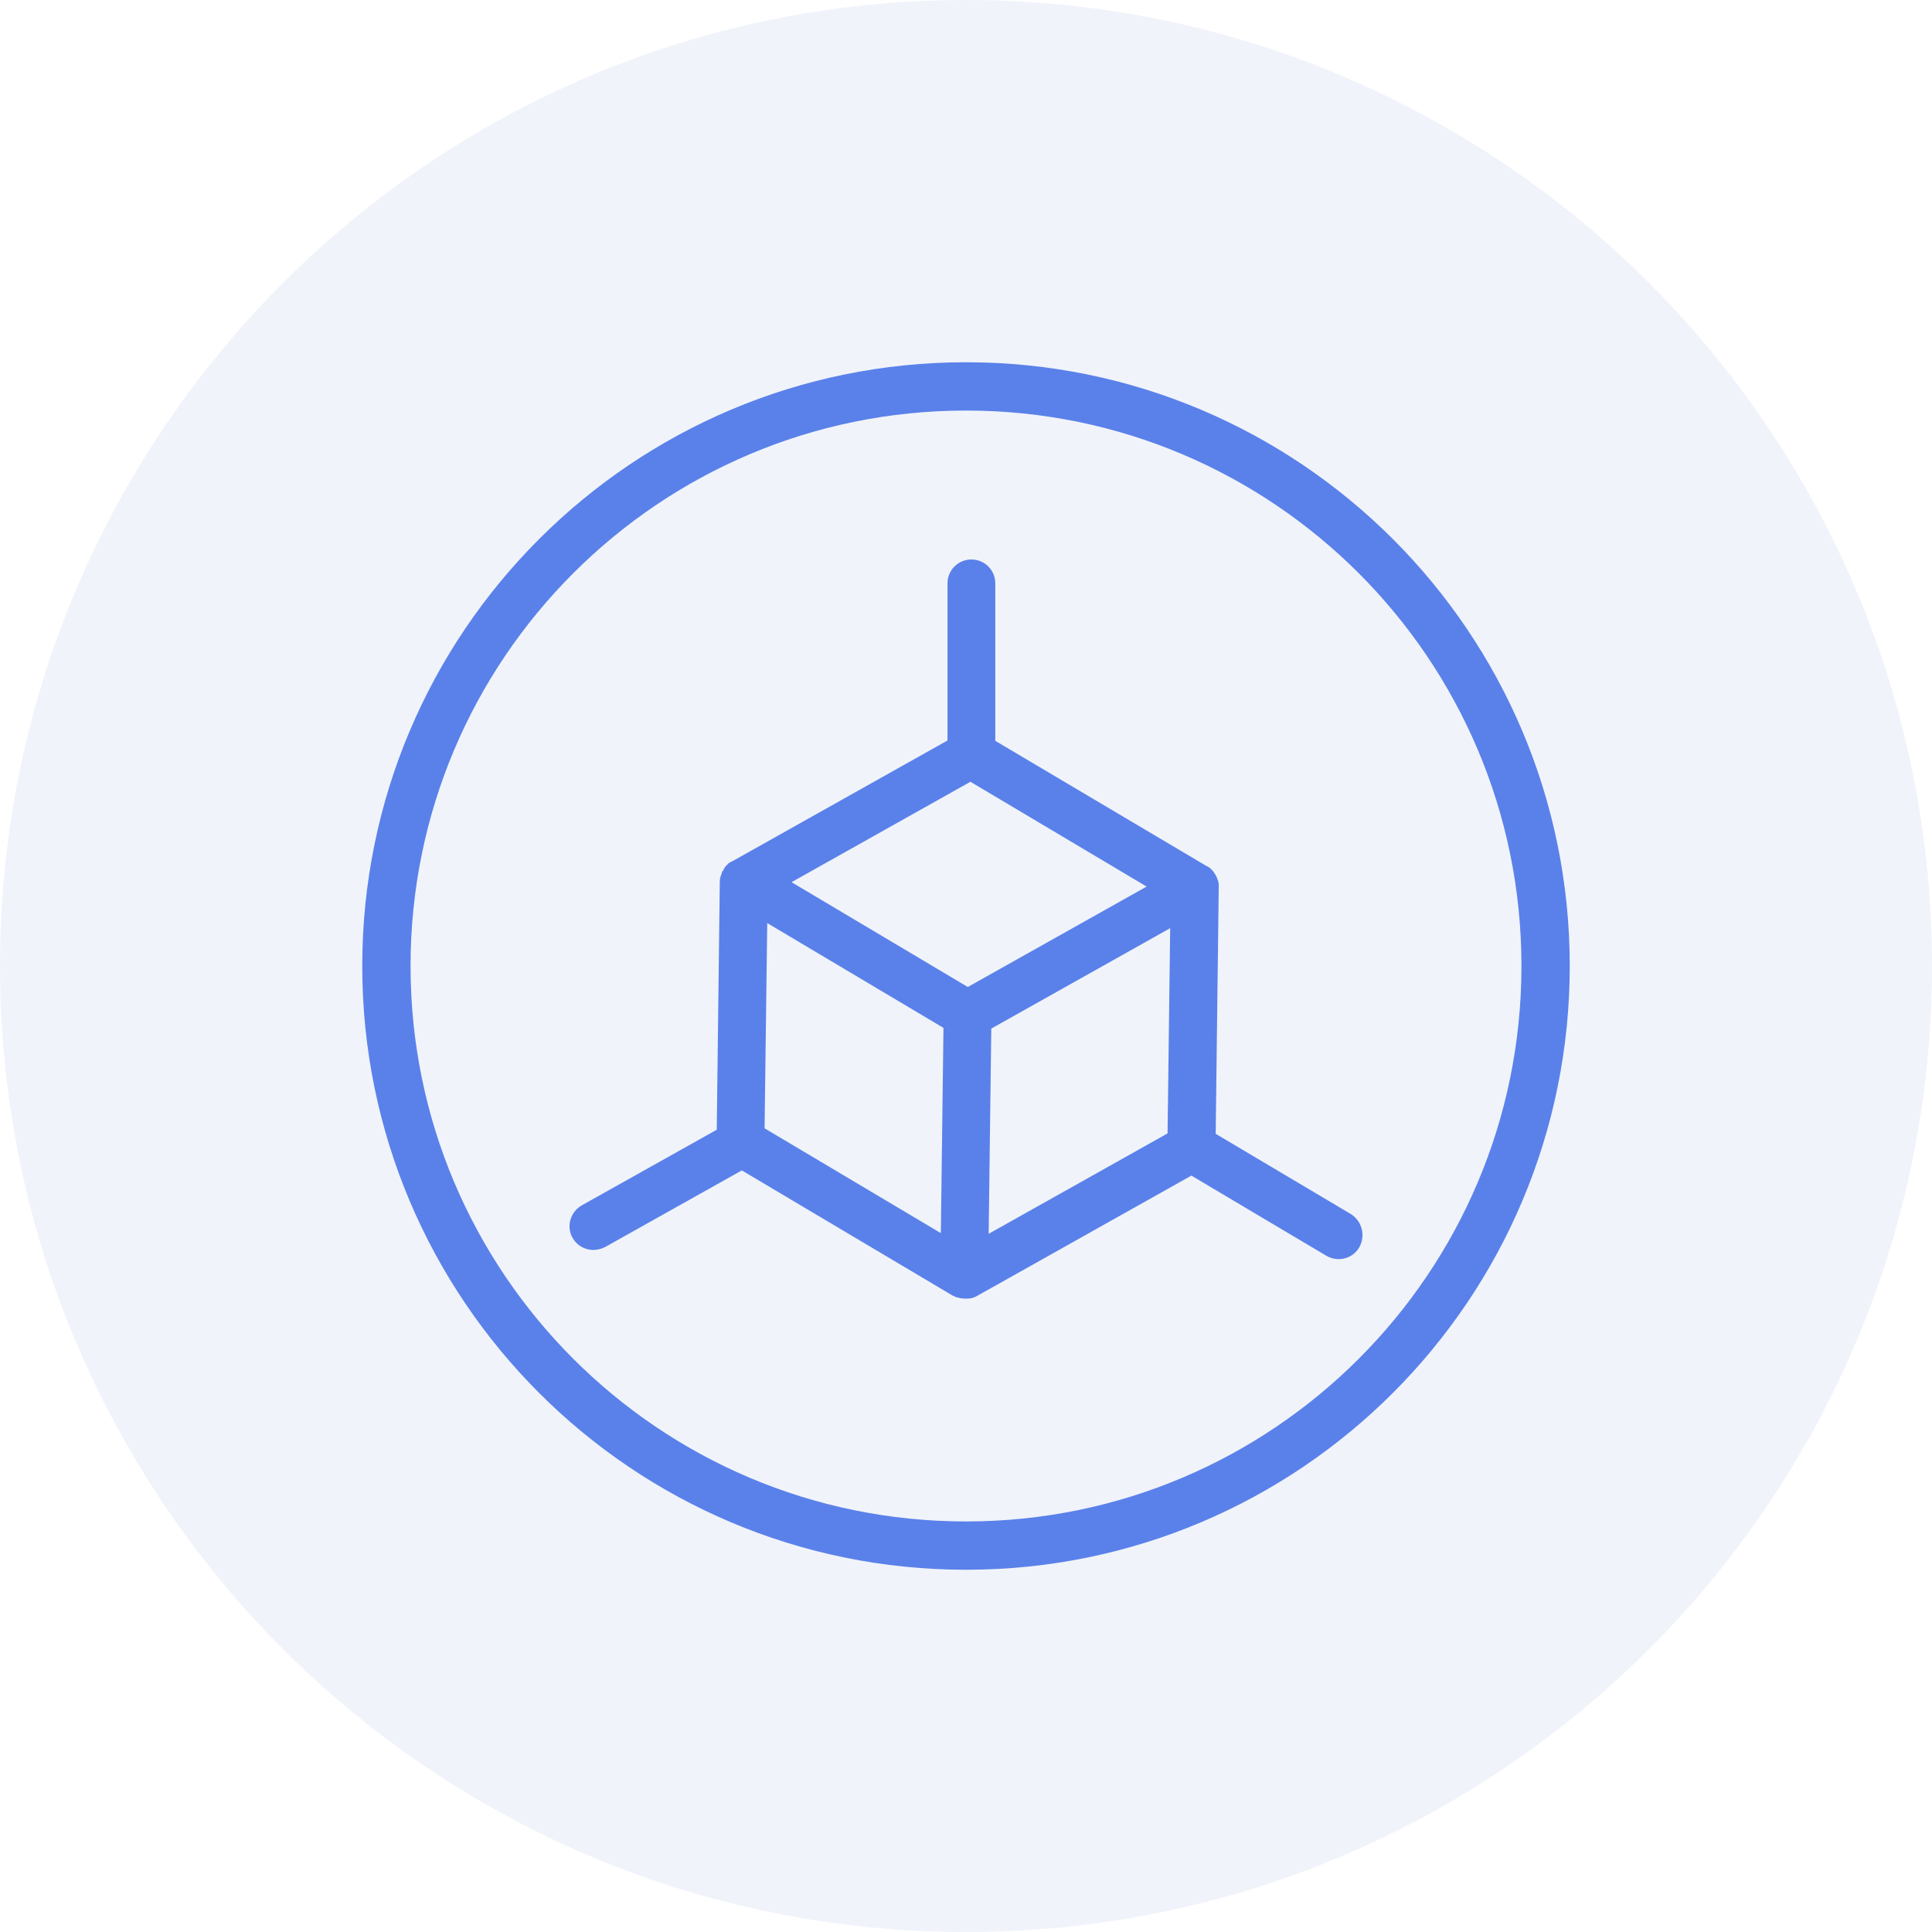
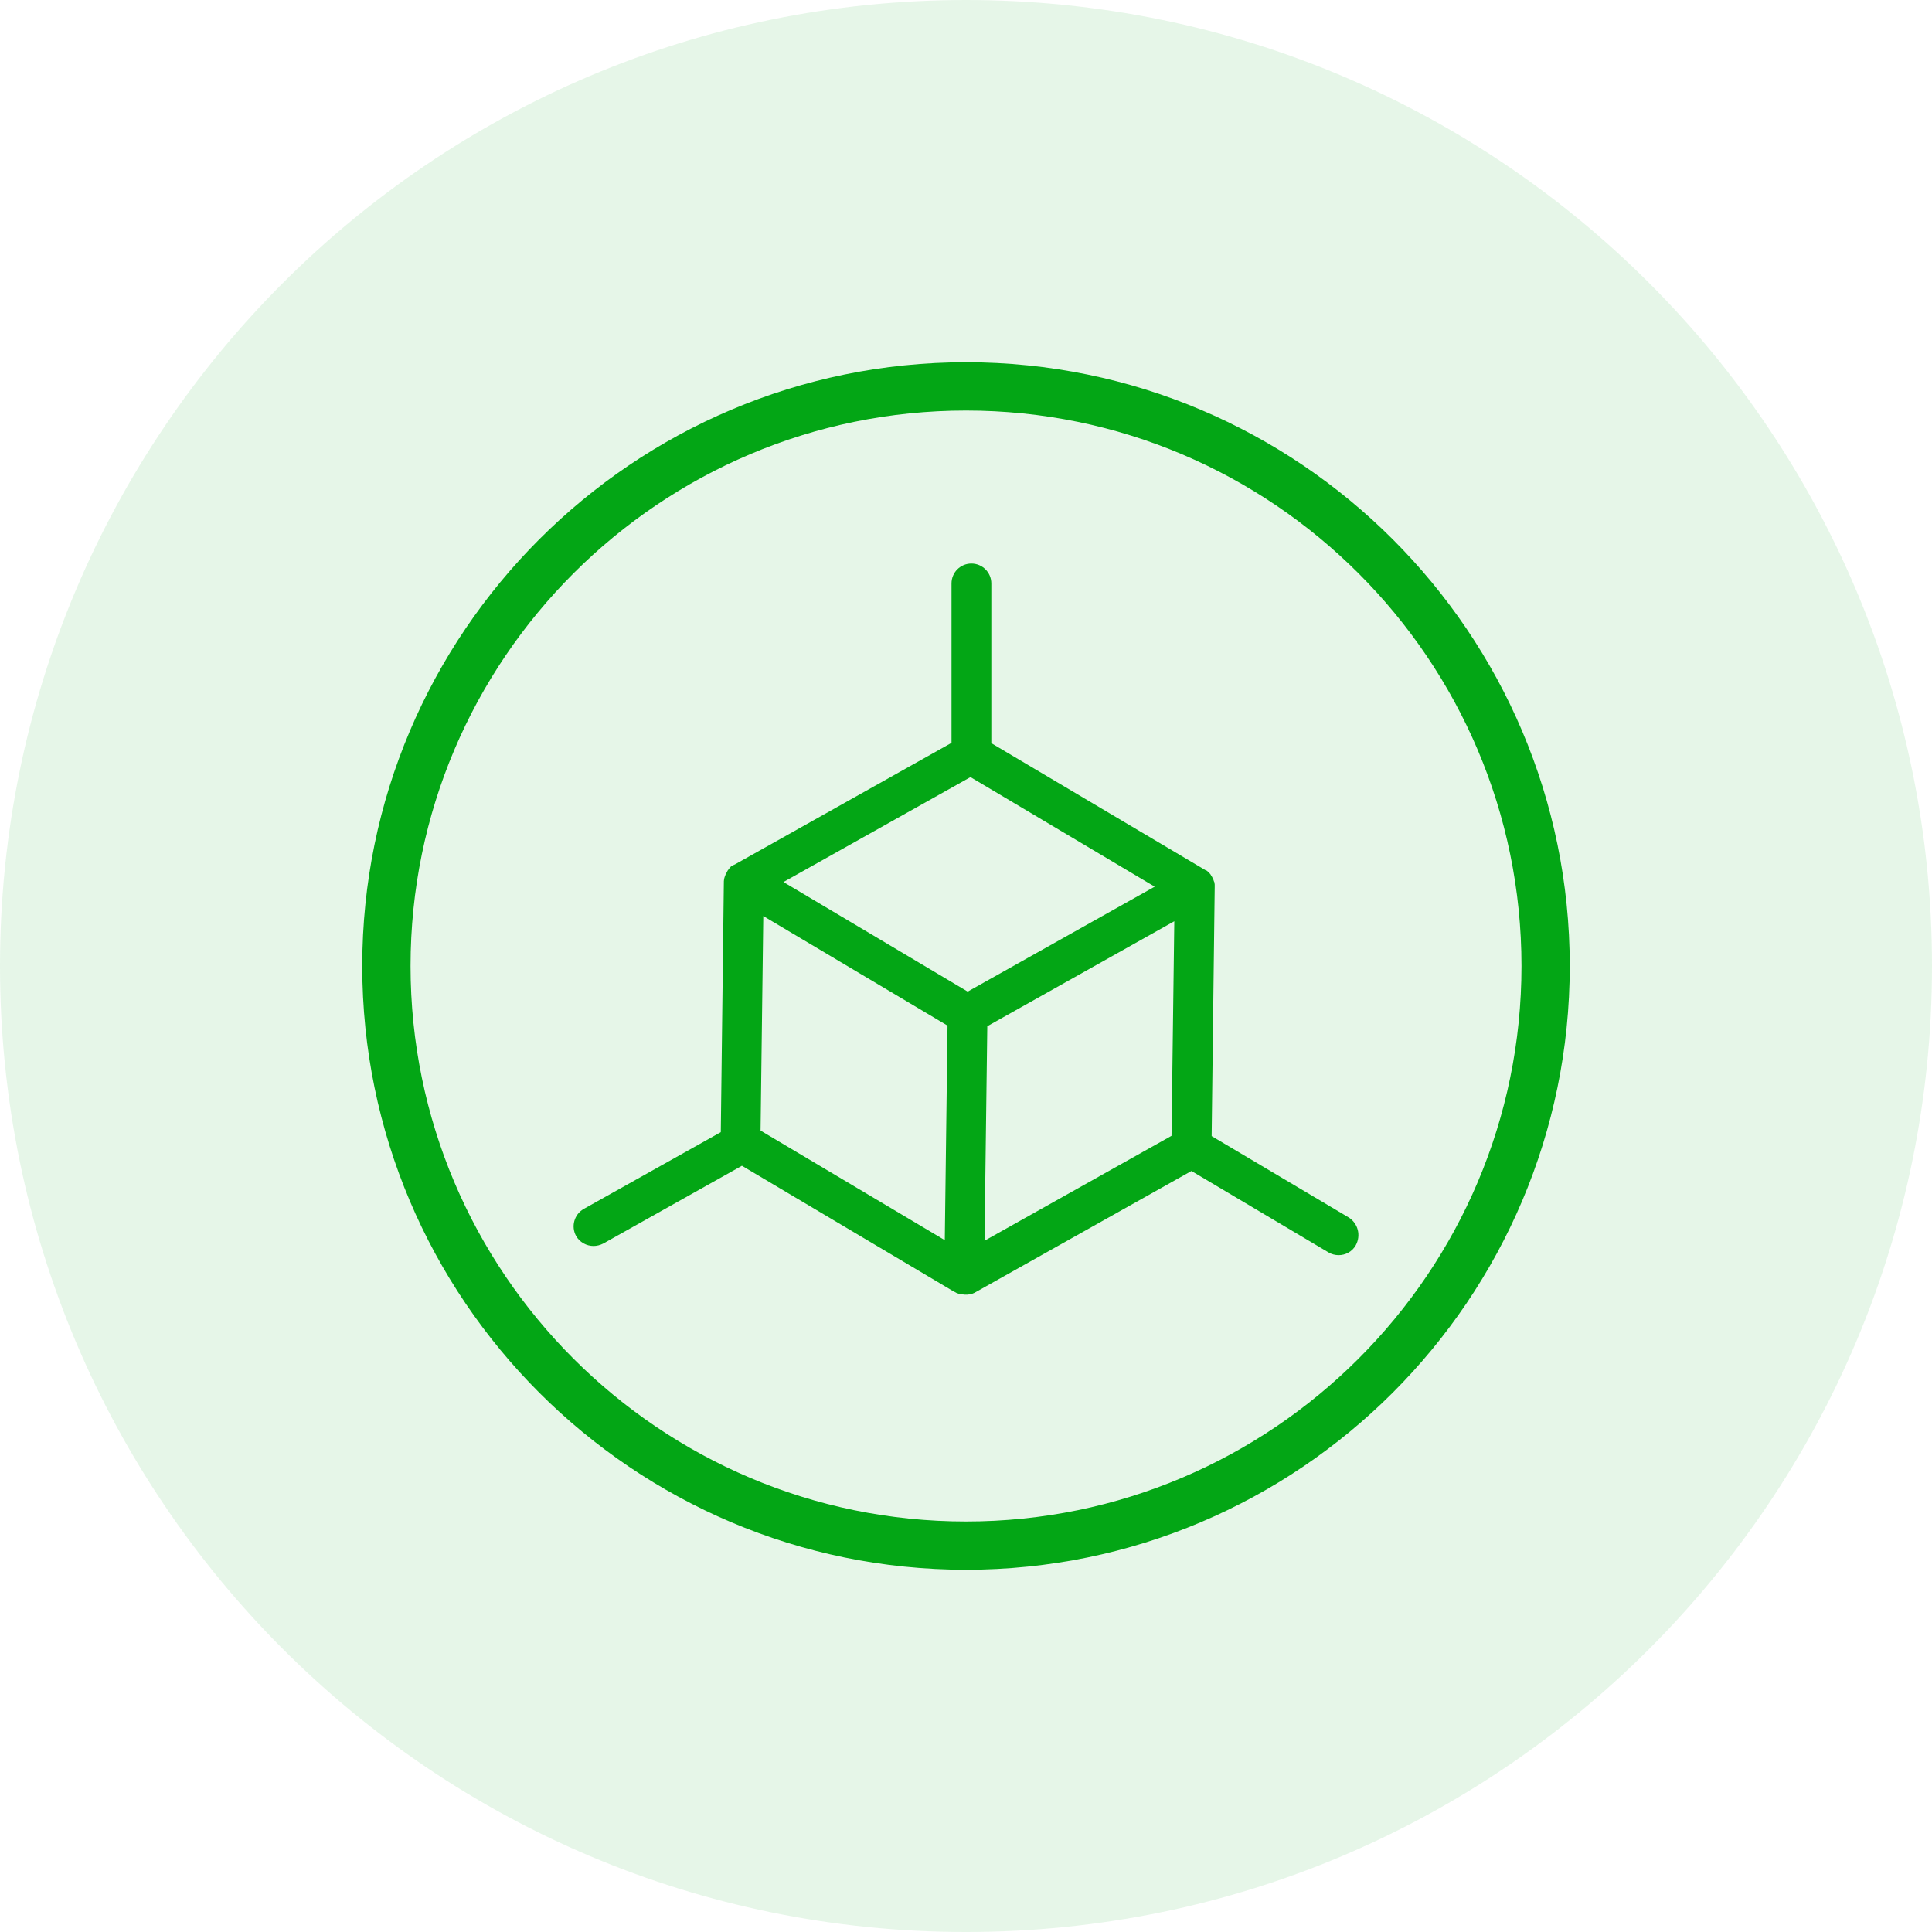
- <svg xmlns="http://www.w3.org/2000/svg" width="48px" height="48px" viewBox="0 0 48 48" version="1.1">
-   <g id="Icon/t-data48" stroke="none" stroke-width="1" fill="none" fill-rule="evenodd">
-     <rect id="circle" fill-opacity="0.25" fill="#C4D0EF" x="0" y="0" width="48" height="48" rx="24" />
-     <circle id="misha-krug" stroke="#5A81EA" stroke-width="1.2" cx="24" cy="24" r="14.4" />
-     <path d="M33.509,30.248 L30.103,28.226 L30.179,22.044 C30.179,22.044 30.179,22.044 30.179,22.037 C30.179,22.014 30.179,21.999 30.179,21.976 C30.179,21.976 30.179,21.976 30.179,21.976 C30.179,21.961 30.171,21.938 30.171,21.923 C30.171,21.915 30.171,21.915 30.163,21.907 C30.156,21.892 30.156,21.877 30.148,21.862 C30.148,21.854 30.148,21.854 30.141,21.847 C30.133,21.831 30.125,21.809 30.118,21.793 C30.11,21.778 30.095,21.763 30.087,21.748 C30.087,21.74 30.08,21.74 30.08,21.733 C30.072,21.717 30.065,21.71 30.049,21.695 C30.049,21.695 30.042,21.687 30.042,21.687 C30.027,21.672 30.019,21.664 30.004,21.649 C30.004,21.649 30.004,21.649 30.004,21.649 C29.989,21.634 29.973,21.626 29.958,21.618 C29.958,21.618 29.958,21.618 29.951,21.618 L24.628,18.463 L24.628,14.494 C24.628,14.22 24.408,14 24.134,14 C24.134,14 24.134,14 24.134,14 C23.86,14 23.64,14.22 23.64,14.494 L23.64,18.456 L18.249,21.482 C18.249,21.482 18.249,21.482 18.242,21.482 C18.226,21.489 18.211,21.504 18.188,21.512 C18.188,21.512 18.188,21.512 18.181,21.512 C18.166,21.52 18.15,21.535 18.143,21.55 C18.143,21.55 18.135,21.558 18.135,21.558 C18.128,21.565 18.112,21.58 18.105,21.588 C18.105,21.596 18.097,21.596 18.097,21.603 C18.082,21.618 18.074,21.634 18.067,21.649 C18.059,21.664 18.051,21.687 18.036,21.702 C18.036,21.71 18.036,21.71 18.029,21.717 C18.021,21.733 18.021,21.748 18.013,21.763 C18.013,21.771 18.013,21.771 18.006,21.778 C17.998,21.793 17.998,21.816 17.991,21.831 C17.991,21.831 17.991,21.831 17.991,21.831 C17.991,21.854 17.983,21.869 17.983,21.892 C17.983,21.892 17.983,21.892 17.983,21.9 L17.907,28.127 L14.501,30.035 C14.265,30.172 14.181,30.469 14.311,30.704 C14.402,30.864 14.569,30.955 14.744,30.955 C14.828,30.955 14.911,30.932 14.987,30.894 L18.432,28.963 L23.708,32.096 C23.708,32.096 23.708,32.096 23.716,32.096 C23.731,32.103 23.754,32.119 23.769,32.126 C23.769,32.126 23.769,32.126 23.777,32.126 C23.792,32.134 23.807,32.141 23.83,32.141 C23.838,32.141 23.838,32.141 23.845,32.149 C23.86,32.157 23.876,32.157 23.891,32.157 C23.898,32.157 23.898,32.157 23.906,32.157 C23.921,32.157 23.944,32.164 23.959,32.164 C23.959,32.164 23.967,32.164 23.967,32.164 C23.967,32.164 23.967,32.164 23.967,32.164 C23.967,32.164 23.967,32.164 23.967,32.164 C23.967,32.164 23.967,32.164 23.967,32.164 C23.99,32.164 24.005,32.164 24.028,32.164 C24.035,32.164 24.035,32.164 24.043,32.164 C24.058,32.164 24.073,32.157 24.088,32.157 C24.096,32.157 24.096,32.157 24.104,32.157 C24.119,32.149 24.134,32.149 24.149,32.141 C24.149,32.141 24.157,32.141 24.157,32.141 C24.172,32.134 24.195,32.126 24.21,32.119 C24.21,32.119 24.21,32.119 24.21,32.119 L29.601,29.092 L33.007,31.115 C33.083,31.161 33.174,31.183 33.258,31.183 C33.425,31.183 33.593,31.1 33.684,30.94 C33.821,30.689 33.737,30.393 33.509,30.248 Z M18.895,28.089 L18.964,22.759 L23.541,25.481 L23.473,30.811 L18.895,28.089 Z M24.111,19.307 L28.688,22.029 L24.043,24.637 L19.466,21.915 L24.111,19.307 Z M24.529,25.496 L29.175,22.888 L29.107,28.218 L24.461,30.826 L24.529,25.496 Z" id="data" stroke="#5A81EA" stroke-width="0.2" fill="#5A81EA" fill-rule="nonzero" />
+ <svg xmlns="http://www.w3.org/2000/svg" version="1.1" id="Layer_1" x="0px" y="0px" width="48px" height="48px" viewBox="0 0 48 48" enable-background="new 0 0 48 48" xml:space="preserve">
+   <path id="circle" opacity="0.1" fill="#03A615" enable-background="new    " d="M24,0L24,0c13.255,0,24,10.745,24,24l0,0  c0,13.255-10.745,24-24,24l0,0C10.745,48,0,37.255,0,24l0,0C0,10.745,10.745,0,24,0z" />
+   <g id="misha-krug">
+     <path fill="#03A615" d="M24,39c-8.271,0-15-6.729-15-15c0-8.271,6.729-15,15-15c8.271,0,15,6.729,15,15C39,32.271,32.271,39,24,39z    M24,10.2c-7.609,0-13.8,6.19-13.8,13.8s6.19,13.801,13.8,13.801S37.801,31.609,37.801,24S31.609,10.2,24,10.2z" />
  </g>
+   <path id="data" fill="#03A615" d="M33.509,30.248l-3.406-2.022l0.076-6.181c0,0,0,0,0-0.008c0-0.023,0-0.038,0-0.061l0,0  c0-0.015-0.008-0.038-0.008-0.053c0-0.008,0-0.008-0.007-0.016c-0.008-0.015-0.008-0.03-0.016-0.045c0-0.008,0-0.008-0.008-0.015  c-0.008-0.015-0.016-0.038-0.023-0.053c-0.007-0.015-0.021-0.031-0.029-0.046c0-0.007-0.008-0.007-0.008-0.015  c-0.008-0.015-0.016-0.022-0.031-0.038l-0.007-0.007c-0.015-0.015-0.022-0.023-0.038-0.038l0,0c-0.016-0.015-0.03-0.023-0.046-0.03  c0,0,0,0-0.007,0l-5.322-3.156v-3.969c0-0.273-0.221-0.494-0.495-0.494l0,0c-0.274,0-0.494,0.221-0.494,0.494v3.961l-5.391,3.026  c0,0,0,0-0.007,0c-0.015,0.008-0.031,0.023-0.053,0.031c0,0,0,0-0.008,0c-0.015,0.007-0.03,0.022-0.038,0.038l-0.007,0.008  c-0.008,0.008-0.023,0.023-0.031,0.03c0,0.008-0.007,0.008-0.007,0.016c-0.015,0.015-0.023,0.03-0.03,0.045  c-0.008,0.015-0.016,0.038-0.031,0.053c0,0.008,0,0.008-0.007,0.015c-0.008,0.015-0.008,0.03-0.015,0.045  c0,0.008,0,0.008-0.008,0.016c-0.008,0.015-0.008,0.038-0.015,0.053l0,0c0,0.022-0.008,0.038-0.008,0.061c0,0,0,0,0,0.008  l-0.076,6.227l-3.406,1.908c-0.236,0.137-0.319,0.434-0.19,0.67c0.091,0.159,0.259,0.25,0.434,0.25c0.083,0,0.167-0.022,0.243-0.061  l3.444-1.932l5.277,3.133c0,0,0,0,0.007,0c0.015,0.008,0.038,0.023,0.053,0.03c0,0,0,0,0.008,0c0.015,0.008,0.03,0.016,0.053,0.016  c0.007,0,0.007,0,0.015,0.007c0.015,0.008,0.03,0.008,0.045,0.008c0.008,0,0.008,0,0.015,0c0.016,0,0.038,0.008,0.054,0.008h0.007  l0,0l0,0l0,0c0.023,0,0.038,0,0.061,0c0.007,0,0.007,0,0.015,0c0.015,0,0.03-0.008,0.045-0.008c0.008,0,0.008,0,0.015,0  c0.015-0.008,0.031-0.008,0.046-0.015h0.007c0.016-0.008,0.038-0.016,0.053-0.022l0,0l5.392-3.027l3.406,2.023  c0.075,0.045,0.166,0.068,0.25,0.068c0.168,0,0.335-0.084,0.426-0.244C33.82,30.689,33.736,30.393,33.509,30.248z M18.896,28.089  l0.068-5.33l4.577,2.722l-0.068,5.33L18.896,28.089z M24.111,19.307l4.577,2.722l-4.646,2.607l-4.577-2.722L24.111,19.307z   M24.529,25.496l4.646-2.608l-0.069,5.331l-4.646,2.607L24.529,25.496z" />
</svg>
